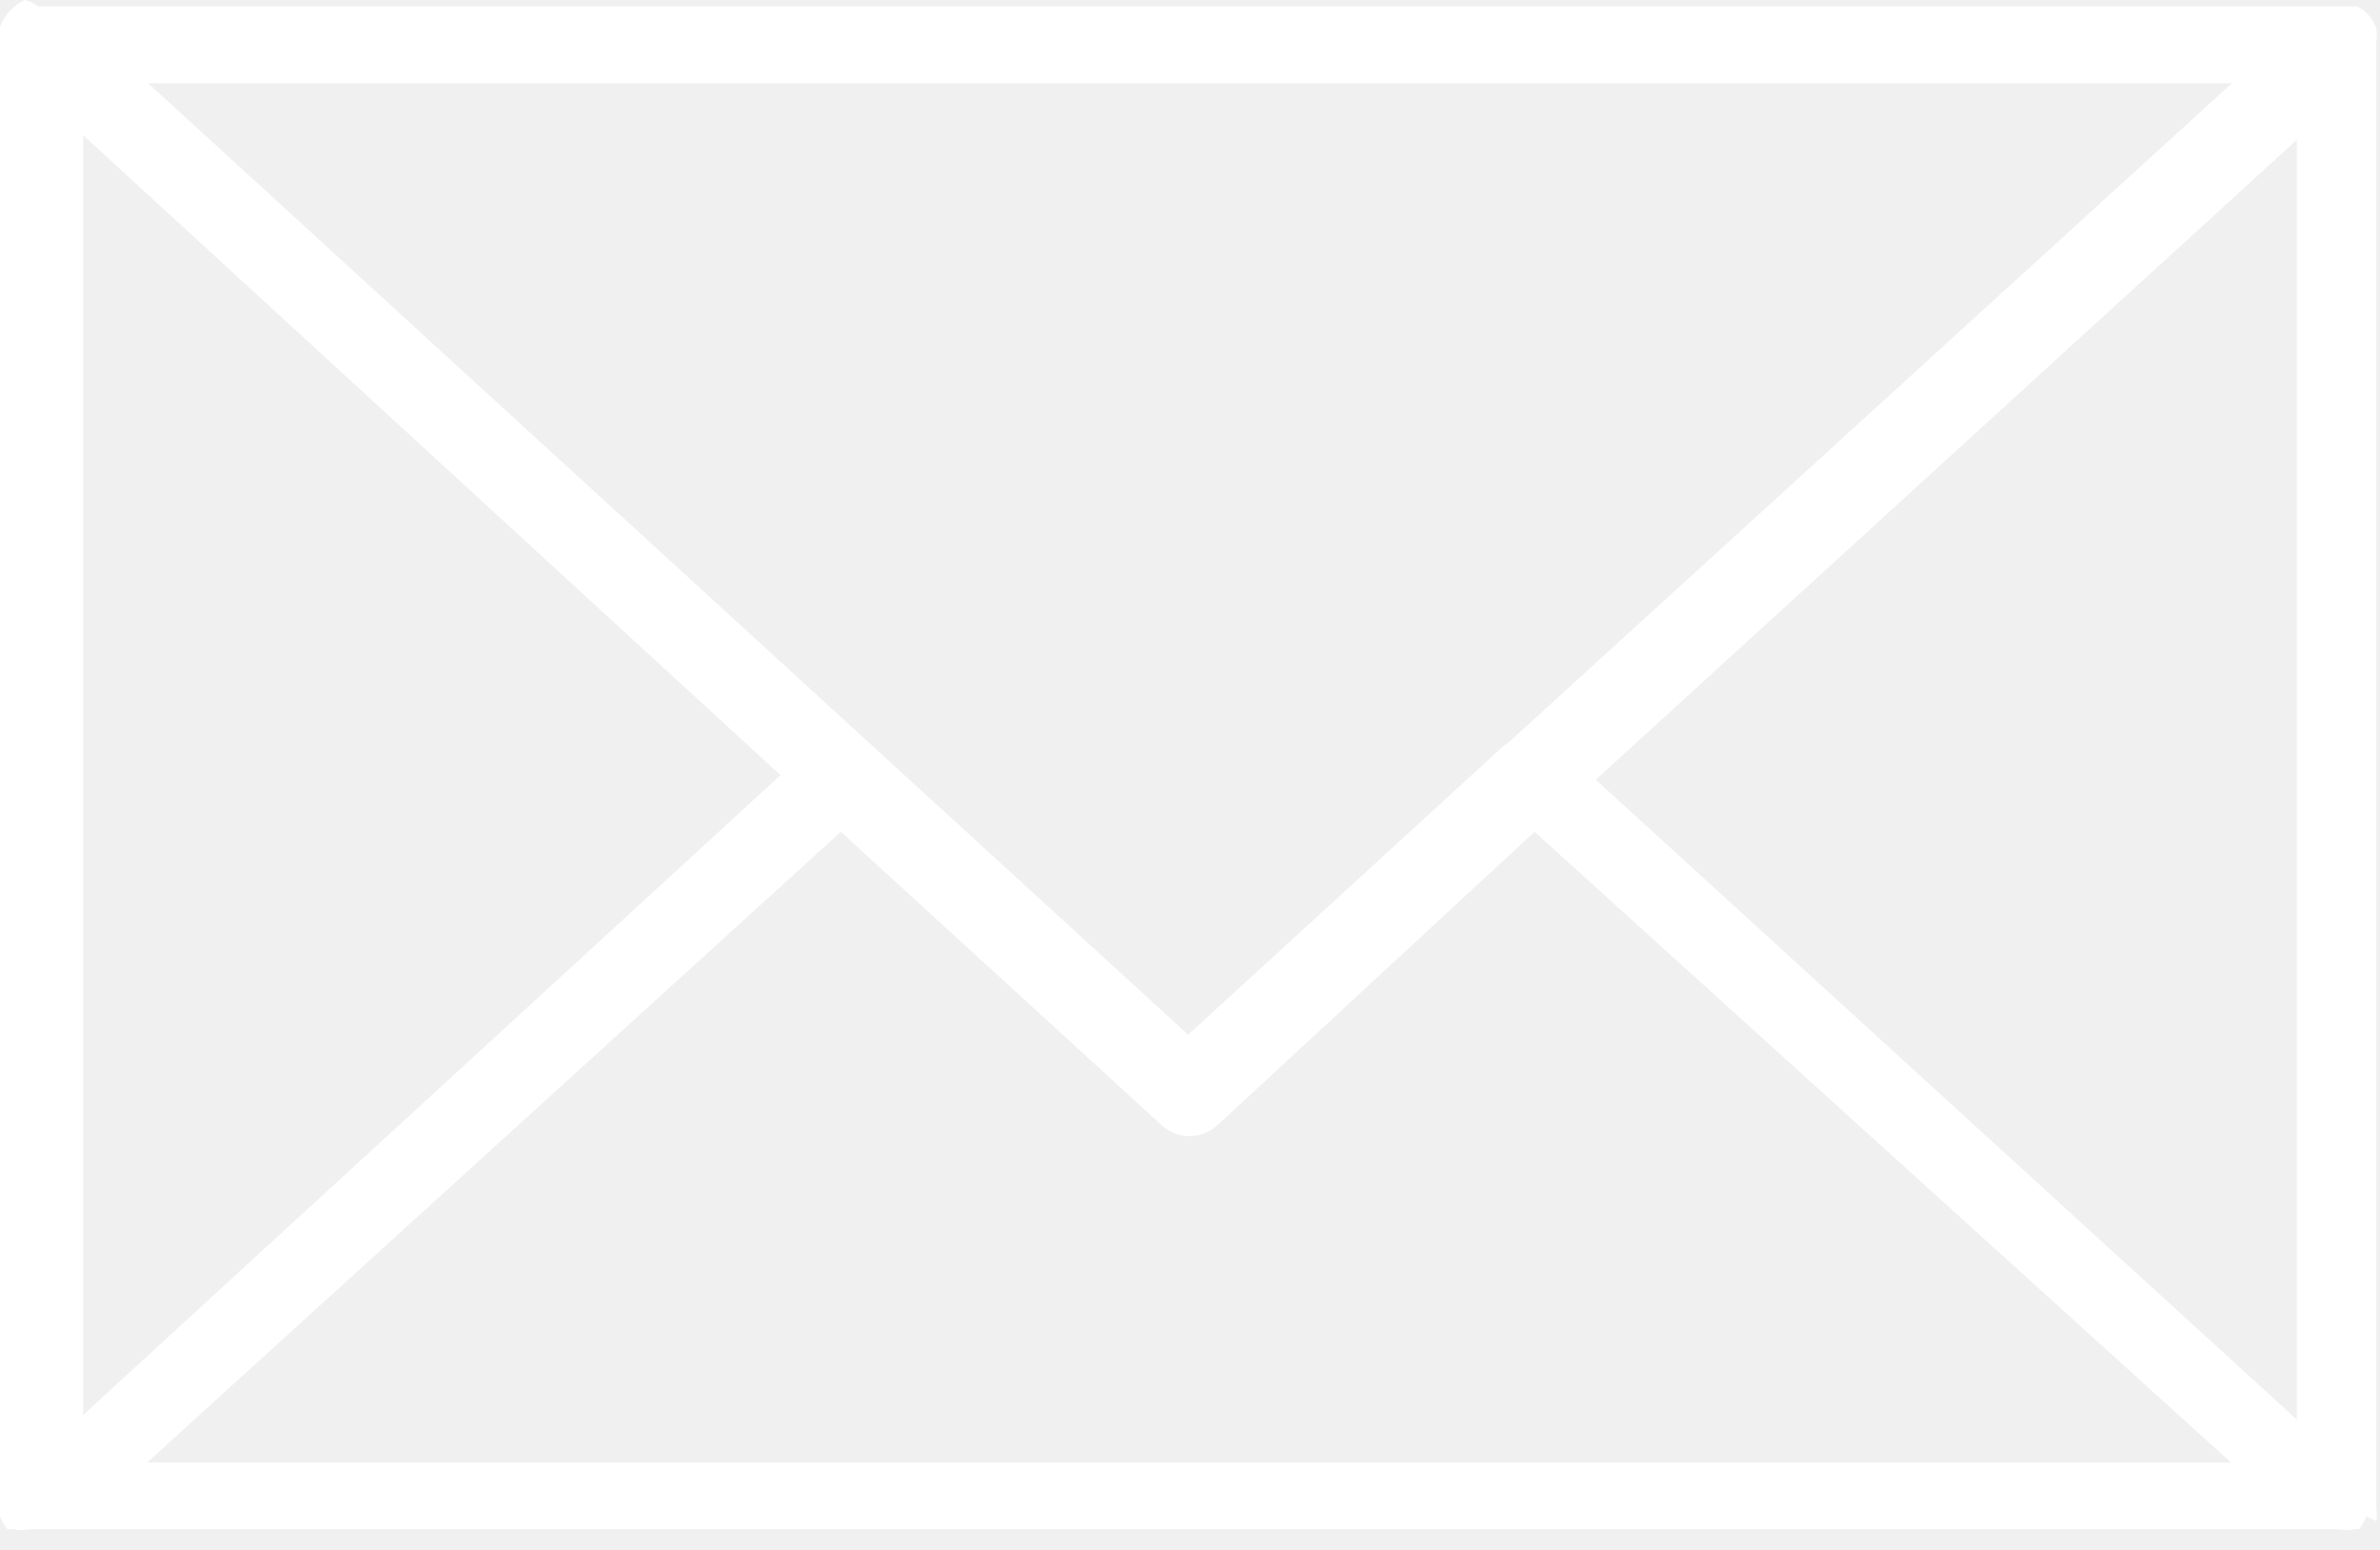
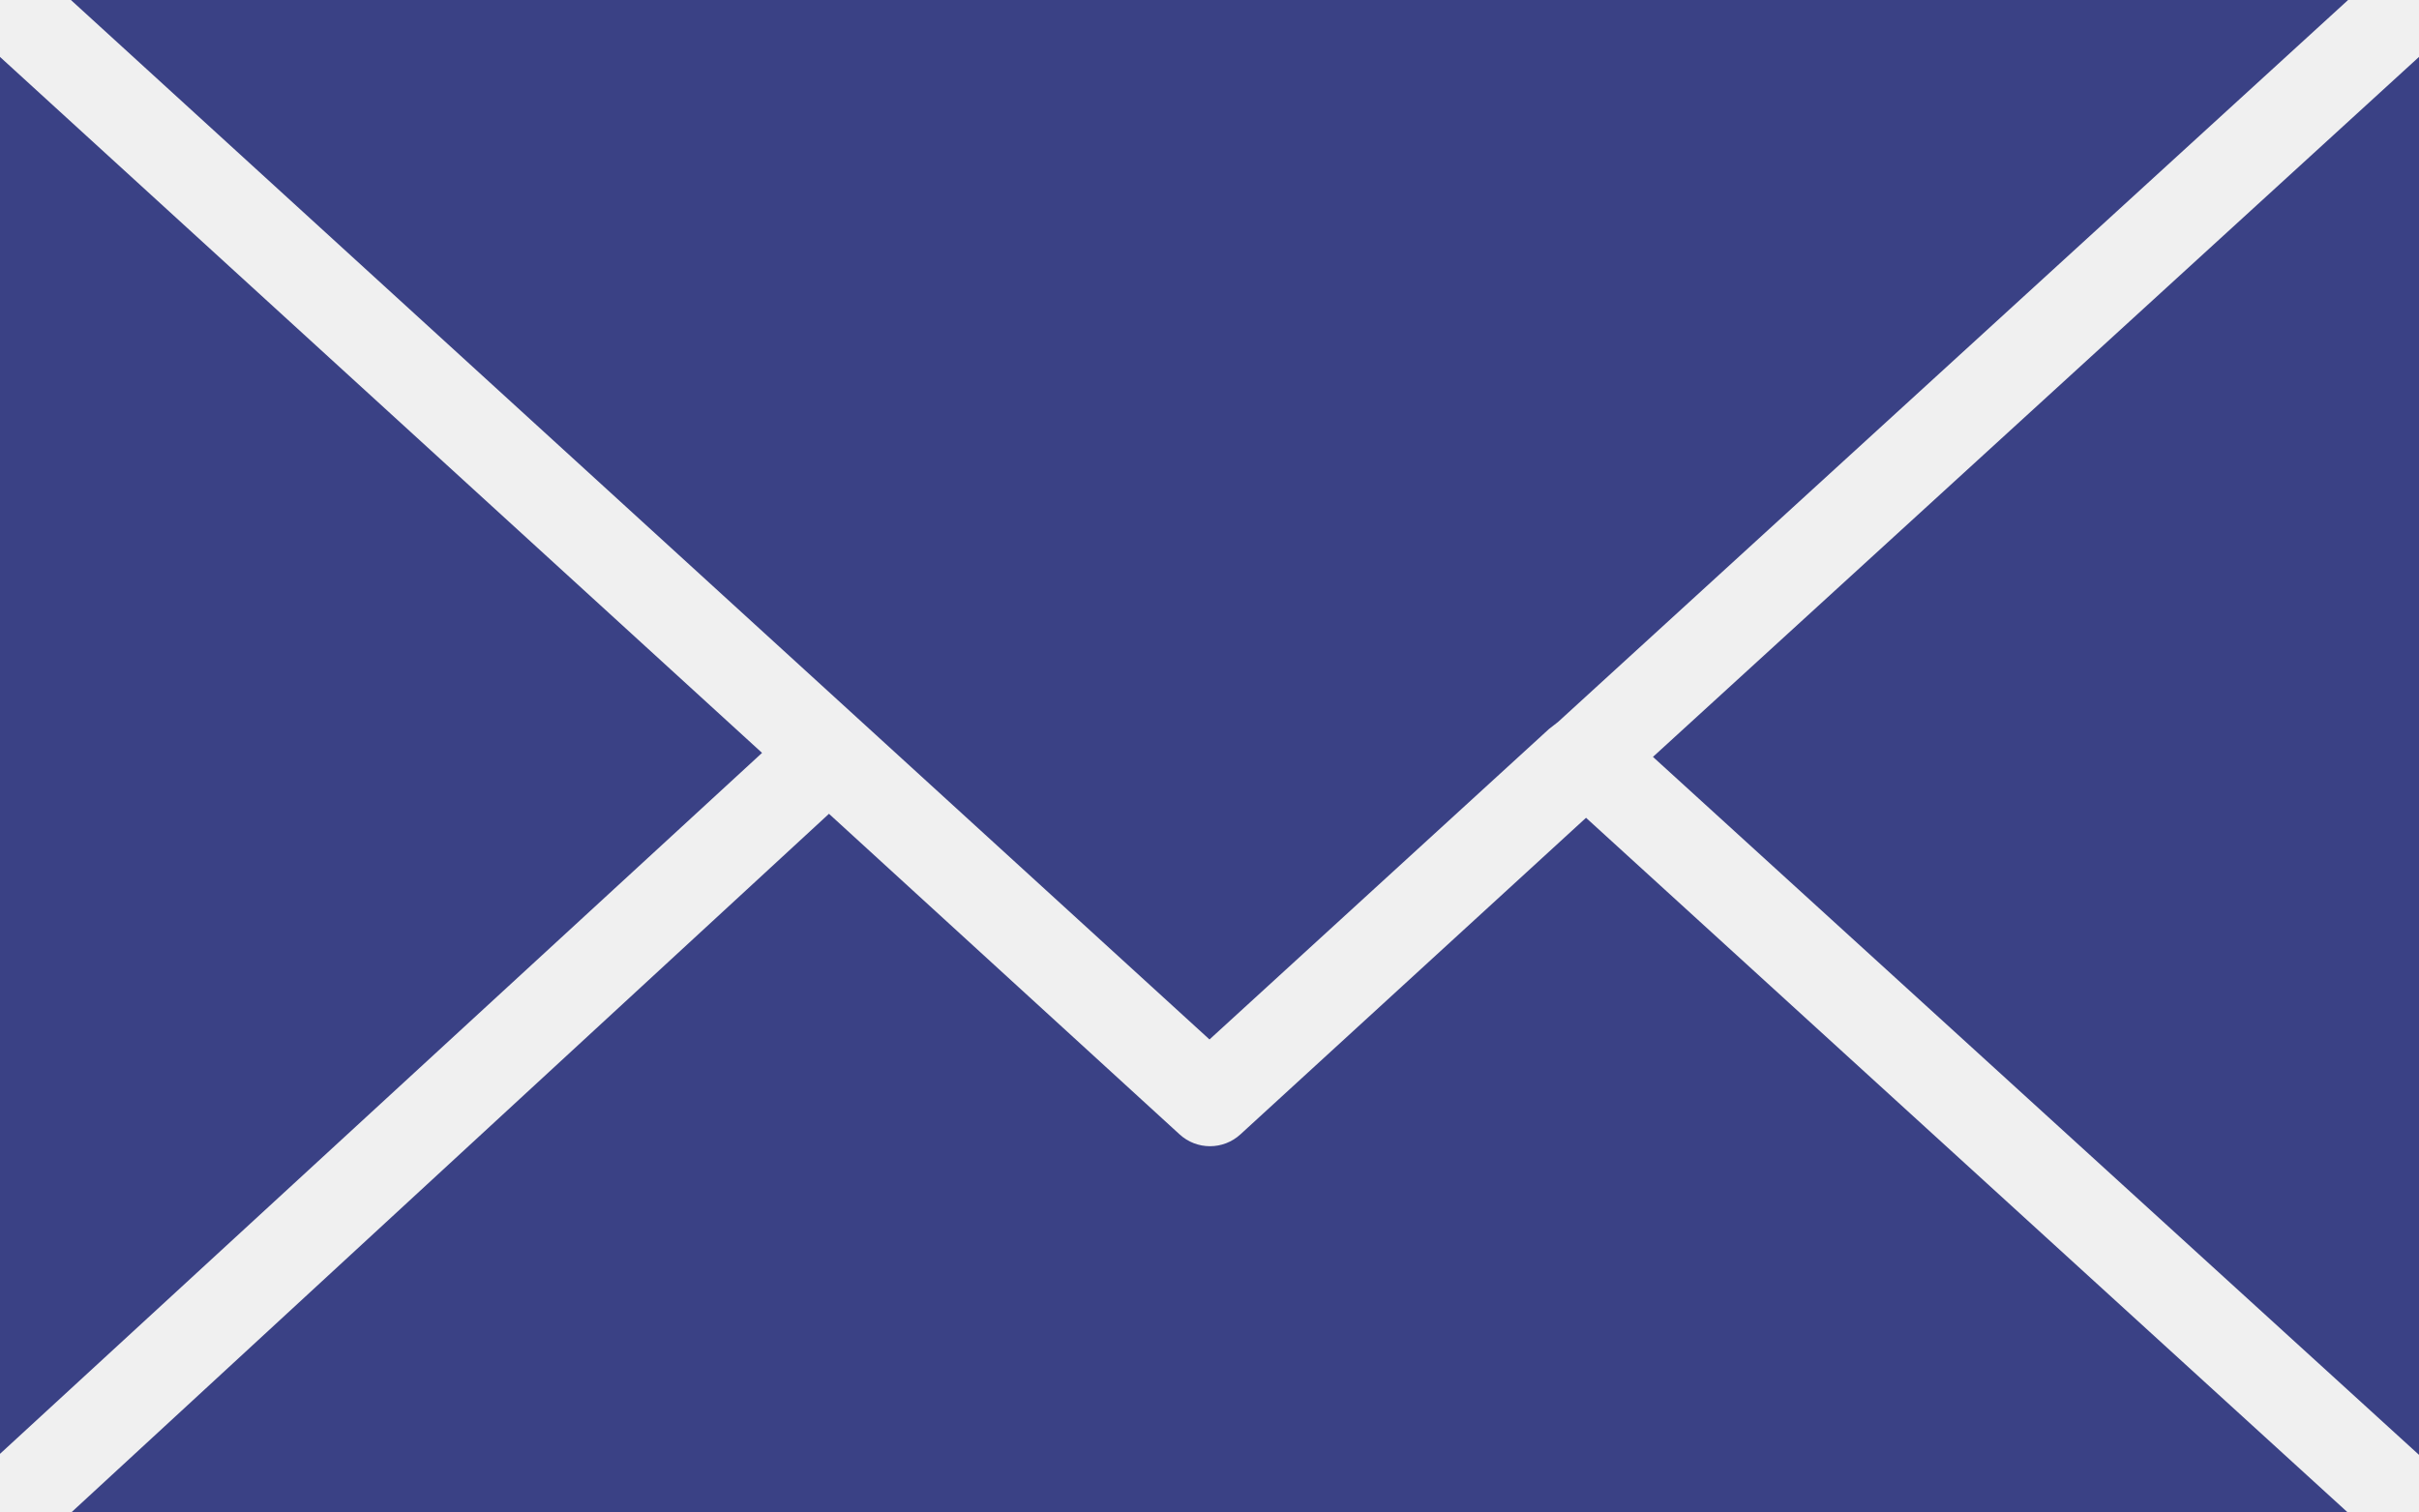
- <svg xmlns="http://www.w3.org/2000/svg" viewBox="0 0 26.04 16.95">
+ <svg xmlns="http://www.w3.org/2000/svg" viewBox="0 0 24.22 15.14">
  <g data-name="Layer 2">
-     <path d="M26 16.64a.45.45 0 0 0 0-.14V.45a.45.45 0 0 0 0-.14.45.45 0 0 0-.08-.14.45.45 0 0 0-.13-.1H.42A.45.45 0 0 0 .27 0a.45.45 0 0 0-.14.1.45.45 0 0 0-.13.2.45.45 0 0 0 0 .15v16a.45.45 0 0 0 0 .14.45.45 0 0 0 .08.14h.06a.45.45 0 0 0 .18 0h25.26a.45.45 0 0 0 .18 0h.05a.45.45 0 0 0 .08-.14zM.91 1.48l7.63 7-7.63 7zM16.53 8.1l-.09.07L13 11.32 1.62.91h22.8zm-7.33 1l3.51 3.21a.45.45 0 0 0 .61 0l3.47-3.21 7.62 6.9H1.61zm8.26-.57l7.67-7v14z" fill="#fff" data-name="Layer 1" />
+     <g fill="#3a4185" data-name="Layer 1">
+       <path d="M24.22.57l-7.67 7.01 7.67 6.99v-14zm-11.8 10.79a.45.45 0 0 1-.61 0L8.3 8.15l-7.59 7h22.8l-7.63-6.96zM0 14.56l7.63-7.02L0 .57v13.99z" />
+       <path d="M12.11 10.41l3.4-3.11.09-.07L23.51 0H.71z" />
+     </g>
  </g>
</svg>
